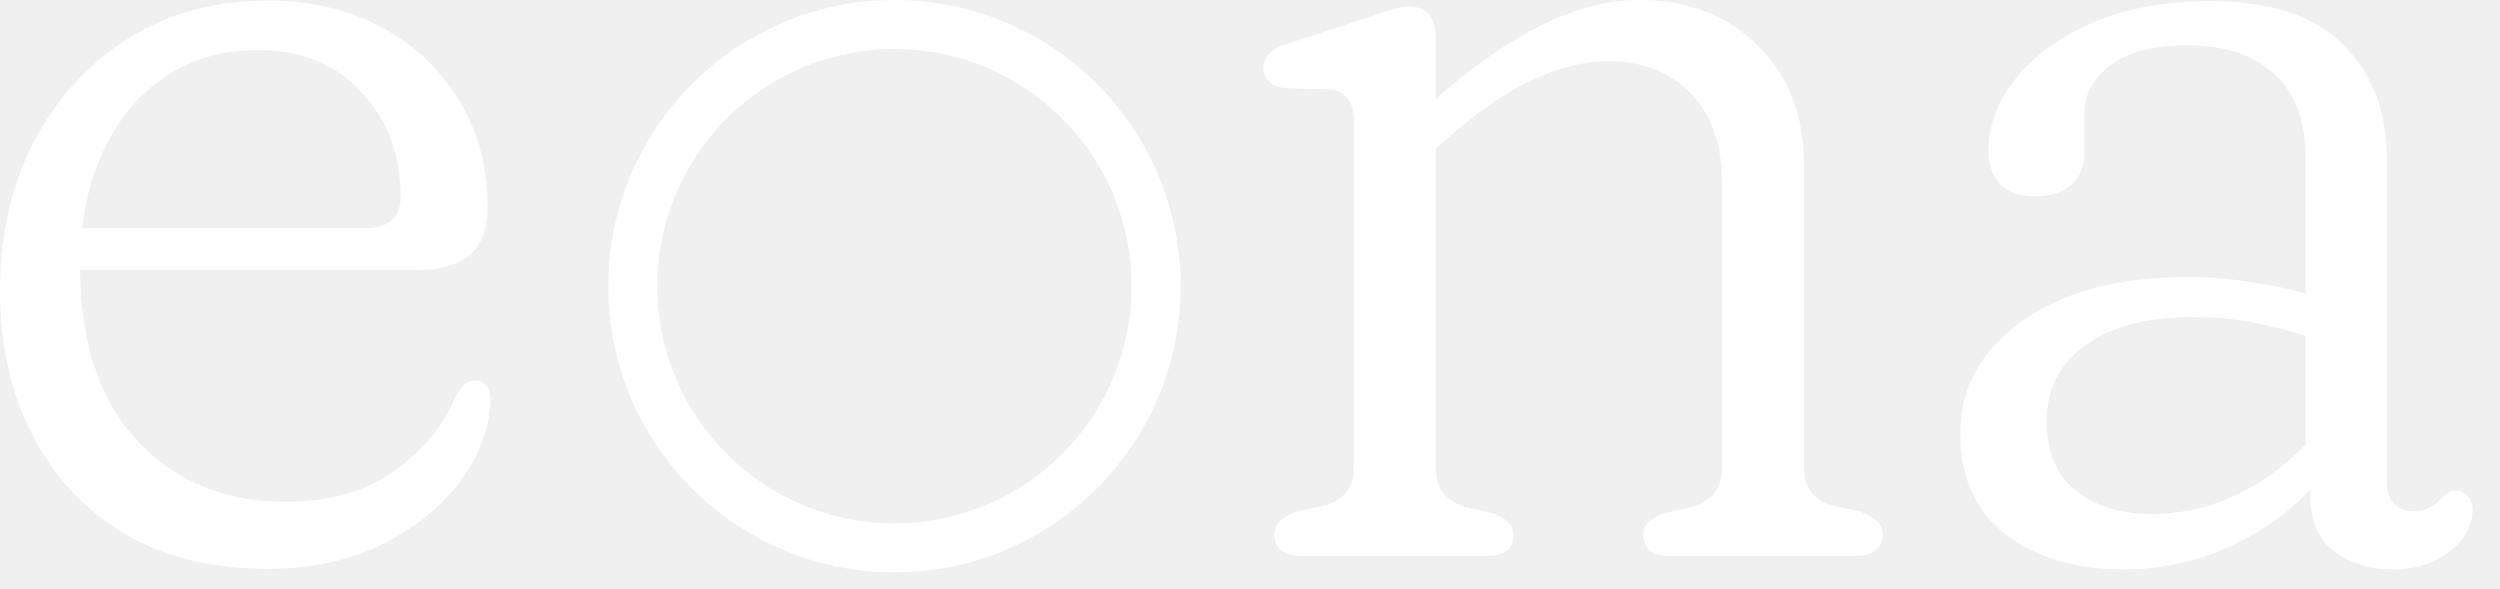
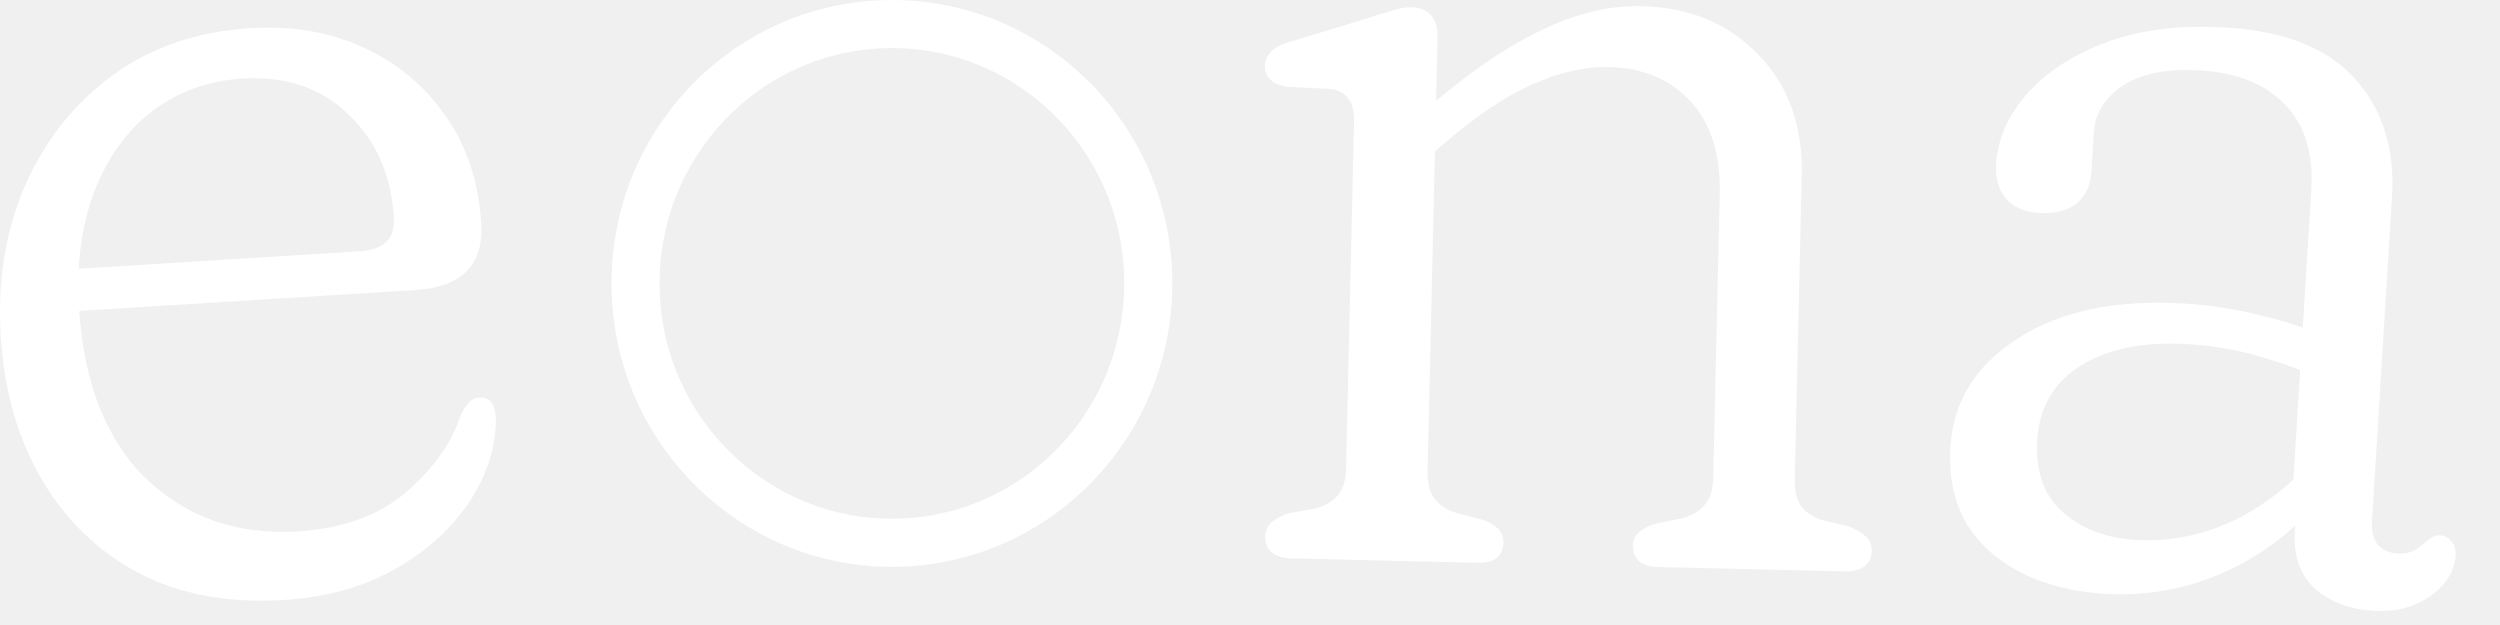
- <svg xmlns="http://www.w3.org/2000/svg" width="51" height="12" viewBox="0 0 51 12" fill="none">
-   <path d="M47.129 10.116V9.648L47.033 9.324V3.192C47.033 2.456 46.821 1.896 46.397 1.512C45.973 1.12 45.385 0.924 44.633 0.924C43.937 0.924 43.409 1.06 43.049 1.332C42.697 1.604 42.521 1.928 42.521 2.304V3.108C42.521 3.396 42.429 3.62 42.245 3.78C42.061 3.932 41.809 4.008 41.489 4.008C41.201 4.008 40.973 3.924 40.805 3.756C40.645 3.58 40.565 3.356 40.565 3.084C40.565 2.564 40.749 2.072 41.117 1.608C41.485 1.144 42.005 0.764 42.677 0.468C43.357 0.172 44.169 0.024 45.113 0.024C46.305 0.024 47.197 0.316 47.789 0.9C48.389 1.484 48.689 2.26 48.689 3.228V9.816C48.689 10.008 48.737 10.16 48.833 10.272C48.937 10.376 49.073 10.428 49.241 10.428C49.369 10.428 49.469 10.408 49.541 10.368C49.621 10.328 49.689 10.28 49.745 10.224C49.801 10.168 49.853 10.12 49.901 10.08C49.957 10.032 50.021 10.008 50.093 10.008C50.189 10.008 50.269 10.044 50.333 10.116C50.405 10.18 50.441 10.276 50.441 10.404C50.441 10.596 50.373 10.788 50.237 10.98C50.101 11.164 49.913 11.316 49.673 11.436C49.433 11.556 49.153 11.616 48.833 11.616C48.337 11.616 47.929 11.492 47.609 11.244C47.289 10.988 47.129 10.612 47.129 10.116ZM39.989 8.844C39.989 7.924 40.405 7.164 41.237 6.564C42.069 5.956 43.197 5.652 44.621 5.652C45.117 5.652 45.609 5.696 46.097 5.784C46.593 5.864 47.029 5.972 47.405 6.108L47.261 6.924C46.893 6.796 46.497 6.688 46.073 6.6C45.657 6.512 45.209 6.468 44.729 6.468C43.817 6.468 43.093 6.656 42.557 7.032C42.021 7.408 41.753 7.928 41.753 8.592C41.753 9.232 41.957 9.708 42.365 10.02C42.773 10.332 43.277 10.488 43.877 10.488C44.557 10.488 45.205 10.324 45.821 9.996C46.445 9.66 46.989 9.184 47.453 8.568L47.741 9.24C47.221 10 46.569 10.588 45.785 11.004C45.009 11.412 44.189 11.616 43.325 11.616C42.349 11.616 41.549 11.38 40.925 10.908C40.301 10.428 39.989 9.74 39.989 8.844Z" fill="white" />
-   <path d="M29.288 0.732V9.504C29.288 9.752 29.34 9.94 29.444 10.068C29.556 10.196 29.708 10.288 29.9 10.344L30.428 10.464C30.724 10.56 30.872 10.708 30.872 10.908C30.872 11.196 30.7 11.34 30.356 11.34H26.54C26.372 11.34 26.24 11.304 26.144 11.232C26.048 11.152 26 11.044 26 10.908C26 10.788 26.04 10.692 26.12 10.62C26.2 10.548 26.316 10.484 26.468 10.428L27.008 10.32C27.2 10.264 27.348 10.176 27.452 10.056C27.564 9.928 27.62 9.744 27.62 9.504V2.484C27.62 2.26 27.576 2.1 27.488 2.004C27.408 1.9 27.288 1.84 27.128 1.824L26.204 1.8C26.068 1.776 25.96 1.728 25.88 1.656C25.808 1.584 25.772 1.496 25.772 1.392C25.772 1.28 25.812 1.18 25.892 1.092C25.98 1.004 26.108 0.936 26.276 0.888L27.824 0.384C28 0.32 28.168 0.264 28.328 0.216C28.488 0.16 28.624 0.132 28.736 0.132C28.912 0.132 29.048 0.184 29.144 0.288C29.24 0.392 29.288 0.54 29.288 0.732ZM28.916 3.372L28.412 2.832L29.072 2.208C29.872 1.48 30.632 0.932 31.352 0.564C32.072 0.188 32.768 1.52588e-05 33.44 1.52588e-05C34.424 1.52588e-05 35.228 0.308 35.852 0.924C36.484 1.532 36.8 2.34 36.8 3.348V9.504C36.8 9.744 36.852 9.928 36.956 10.056C37.068 10.184 37.22 10.272 37.412 10.32L37.928 10.428C38.08 10.484 38.196 10.548 38.276 10.62C38.364 10.692 38.408 10.788 38.408 10.908C38.408 11.044 38.36 11.152 38.264 11.232C38.168 11.304 38.032 11.34 37.856 11.34H34.052C33.7 11.34 33.524 11.196 33.524 10.908C33.524 10.708 33.676 10.56 33.98 10.464L34.508 10.344C34.708 10.288 34.86 10.196 34.964 10.068C35.076 9.94 35.132 9.752 35.132 9.504V3.78C35.132 2.956 34.916 2.328 34.484 1.896C34.06 1.464 33.5 1.248 32.804 1.248C32.324 1.248 31.808 1.376 31.256 1.632C30.704 1.888 30.116 2.296 29.492 2.856L28.916 3.372Z" fill="white" />
-   <path d="M18.247 0.5C21.195 0.5 23.585 2.89 23.585 5.838C23.585 8.786 21.195 11.176 18.247 11.176C15.299 11.176 12.909 8.786 12.909 5.838C12.909 2.89 15.299 0.5 18.247 0.5Z" stroke="white" />
-   <path d="M9.948 4.248C9.948 4.672 9.828 4.988 9.588 5.196C9.348 5.404 9 5.508 8.544 5.508H0.888V4.656H7.44C7.928 4.656 8.172 4.444 8.172 4.02C8.172 3.156 7.904 2.44 7.368 1.872C6.84 1.304 6.136 1.02 5.256 1.02C4.544 1.02 3.912 1.204 3.36 1.572C2.816 1.94 2.392 2.456 2.088 3.12C1.784 3.784 1.632 4.556 1.632 5.436C1.632 6.964 2.02 8.148 2.796 8.988C3.58 9.82 4.588 10.236 5.82 10.236C6.748 10.236 7.504 10.016 8.088 9.576C8.672 9.136 9.072 8.644 9.288 8.1C9.352 7.988 9.416 7.904 9.48 7.848C9.544 7.784 9.62 7.756 9.708 7.764C9.812 7.764 9.888 7.804 9.936 7.884C9.984 7.956 10.008 8.056 10.008 8.184C9.976 8.768 9.764 9.32 9.372 9.84C8.98 10.36 8.448 10.784 7.776 11.112C7.104 11.44 6.328 11.604 5.448 11.604C4.32 11.604 3.348 11.364 2.532 10.884C1.724 10.396 1.1 9.724 0.66 8.868C0.22 8.012 0 7.028 0 5.916C0 4.796 0.228 3.792 0.684 2.904C1.148 2.016 1.788 1.312 2.604 0.792C3.428 0.272 4.384 0.012 5.472 0.012C6.336 0.012 7.104 0.192 7.776 0.552C8.448 0.912 8.976 1.408 9.36 2.04C9.752 2.672 9.948 3.408 9.948 4.248Z" fill="white" />
+ <svg xmlns="http://www.w3.org/2000/svg" width="52" height="13" viewBox="0 0 52 13" fill="none">
+   <path d="M47.734 11.056L47.764 10.576L47.687 10.237L48.075 3.948C48.122 3.193 47.942 2.605 47.536 2.183C47.131 1.754 46.546 1.515 45.783 1.467C45.077 1.423 44.532 1.528 44.15 1.784C43.775 2.04 43.576 2.362 43.552 2.747L43.501 3.572C43.483 3.867 43.376 4.091 43.179 4.244C42.982 4.388 42.722 4.449 42.397 4.429C42.105 4.41 41.879 4.31 41.719 4.127C41.568 3.936 41.501 3.701 41.518 3.422C41.551 2.888 41.769 2.396 42.172 1.943C42.574 1.491 43.126 1.134 43.827 0.874C44.536 0.614 45.369 0.514 46.327 0.575C47.537 0.651 48.424 1.008 48.988 1.645C49.56 2.283 49.815 3.098 49.754 4.091L49.337 10.848C49.324 11.045 49.364 11.204 49.454 11.325C49.553 11.439 49.688 11.501 49.858 11.511C49.988 11.52 50.091 11.506 50.166 11.469C50.25 11.433 50.322 11.388 50.383 11.335C50.443 11.281 50.499 11.235 50.55 11.197C50.61 11.151 50.676 11.131 50.749 11.135C50.847 11.142 50.926 11.184 50.986 11.261C51.055 11.332 51.086 11.433 51.077 11.564C51.065 11.761 50.984 11.953 50.834 12.142C50.684 12.322 50.484 12.466 50.233 12.573C49.981 12.681 49.694 12.724 49.369 12.704C48.865 12.672 48.459 12.519 48.15 12.244C47.841 11.961 47.703 11.565 47.734 11.056ZM40.568 9.293C40.627 8.35 41.097 7.597 41.979 7.035C42.862 6.464 44.026 6.225 45.472 6.316C45.975 6.348 46.471 6.425 46.961 6.546C47.46 6.66 47.895 6.799 48.268 6.962L48.07 7.79C47.705 7.635 47.31 7.499 46.885 7.382C46.469 7.265 46.017 7.191 45.529 7.16C44.604 7.102 43.857 7.248 43.289 7.599C42.722 7.951 42.417 8.467 42.375 9.148C42.334 9.804 42.511 10.306 42.905 10.652C43.3 10.998 43.801 11.191 44.41 11.229C45.1 11.273 45.768 11.146 46.414 10.849C47.069 10.544 47.651 10.091 48.161 9.489L48.411 10.197C47.835 10.943 47.136 11.504 46.314 11.881C45.501 12.249 44.655 12.406 43.779 12.351C42.788 12.288 41.991 11.995 41.388 11.47C40.785 10.938 40.512 10.212 40.568 9.293Z" fill="white" />
+   <path d="M29.901 0.781L29.694 9.794C29.688 10.048 29.736 10.243 29.839 10.377C29.95 10.511 30.102 10.609 30.296 10.671L30.83 10.807C31.129 10.913 31.276 11.069 31.271 11.274C31.264 11.57 31.086 11.714 30.736 11.706L26.857 11.614C26.686 11.61 26.553 11.57 26.457 11.494C26.361 11.409 26.315 11.297 26.318 11.157C26.321 11.034 26.364 10.937 26.447 10.864C26.53 10.792 26.649 10.729 26.805 10.675L27.357 10.577C27.553 10.524 27.706 10.438 27.814 10.317C27.931 10.188 27.992 10 27.998 9.754L28.164 2.541C28.169 2.311 28.128 2.145 28.041 2.044C27.962 1.936 27.841 1.871 27.679 1.851L26.74 1.804C26.603 1.776 26.494 1.724 26.414 1.648C26.343 1.573 26.308 1.481 26.311 1.375C26.314 1.26 26.357 1.158 26.44 1.069C26.532 0.981 26.663 0.914 26.835 0.869L28.421 0.388C28.601 0.326 28.773 0.273 28.937 0.227C29.101 0.174 29.24 0.148 29.354 0.151C29.533 0.155 29.67 0.212 29.765 0.321C29.86 0.43 29.905 0.583 29.901 0.781ZM29.46 3.484L28.961 2.917L29.646 2.292C30.477 1.563 31.262 1.018 32.003 0.657C32.744 0.288 33.456 0.112 34.139 0.128C35.139 0.151 35.95 0.487 36.569 1.135C37.198 1.775 37.5 2.612 37.476 3.648L37.331 9.973C37.325 10.22 37.373 10.41 37.476 10.544C37.587 10.678 37.739 10.772 37.934 10.826L38.456 10.95C38.609 11.011 38.725 11.079 38.805 11.155C38.893 11.231 38.935 11.331 38.932 11.454C38.929 11.594 38.878 11.704 38.778 11.784C38.679 11.855 38.54 11.889 38.361 11.885L34.494 11.794C34.136 11.786 33.96 11.633 33.967 11.337C33.972 11.132 34.13 10.983 34.441 10.892L34.981 10.781C35.185 10.729 35.342 10.638 35.451 10.509C35.568 10.38 35.629 10.188 35.635 9.933L35.77 4.052C35.789 3.205 35.585 2.555 35.156 2.101C34.735 1.647 34.171 1.411 33.463 1.395C32.975 1.383 32.448 1.502 31.88 1.752C31.313 2.002 30.706 2.407 30.058 2.968L29.46 3.484Z" fill="white" />
+   <path d="M18.462 0.501C21.401 0.45 23.833 2.819 23.883 5.803C23.933 8.787 21.582 11.239 18.642 11.289C15.703 11.339 13.27 8.97 13.22 5.986C13.17 3.002 15.522 0.551 18.462 0.501Z" stroke="white" />
+   <path d="M10.009 4.65C10.036 5.085 9.934 5.416 9.703 5.645C9.472 5.873 9.125 6.002 8.663 6.031L0.892 6.514L0.839 5.64L7.489 5.226C7.984 5.196 8.219 4.963 8.192 4.528C8.139 3.641 7.822 2.924 7.243 2.375C6.671 1.826 5.939 1.579 5.046 1.634C4.323 1.679 3.693 1.908 3.156 2.32C2.627 2.732 2.228 3.288 1.961 3.988C1.694 4.689 1.588 5.49 1.643 6.393C1.738 7.96 2.205 9.15 3.045 9.963C3.893 10.767 4.942 11.13 6.192 11.053C7.134 10.994 7.888 10.721 8.453 10.232C9.018 9.744 9.394 9.214 9.579 8.643C9.637 8.524 9.697 8.434 9.758 8.372C9.819 8.302 9.895 8.269 9.985 8.272C10.09 8.265 10.17 8.301 10.223 8.38C10.277 8.451 10.307 8.552 10.315 8.683C10.319 9.285 10.138 9.864 9.773 10.422C9.407 10.98 8.894 11.449 8.232 11.828C7.57 12.207 6.793 12.424 5.9 12.479C4.755 12.55 3.753 12.366 2.895 11.925C2.045 11.475 1.37 10.825 0.87 9.975C0.37 9.124 0.085 8.129 0.016 6.988C-0.054 5.839 0.115 4.795 0.523 3.855C0.938 2.915 1.544 2.152 2.34 1.568C3.144 0.982 4.098 0.655 5.202 0.587C6.079 0.532 6.87 0.668 7.575 0.995C8.279 1.322 8.846 1.798 9.275 2.422C9.712 3.045 9.957 3.788 10.009 4.65Z" fill="white" />
</svg>
